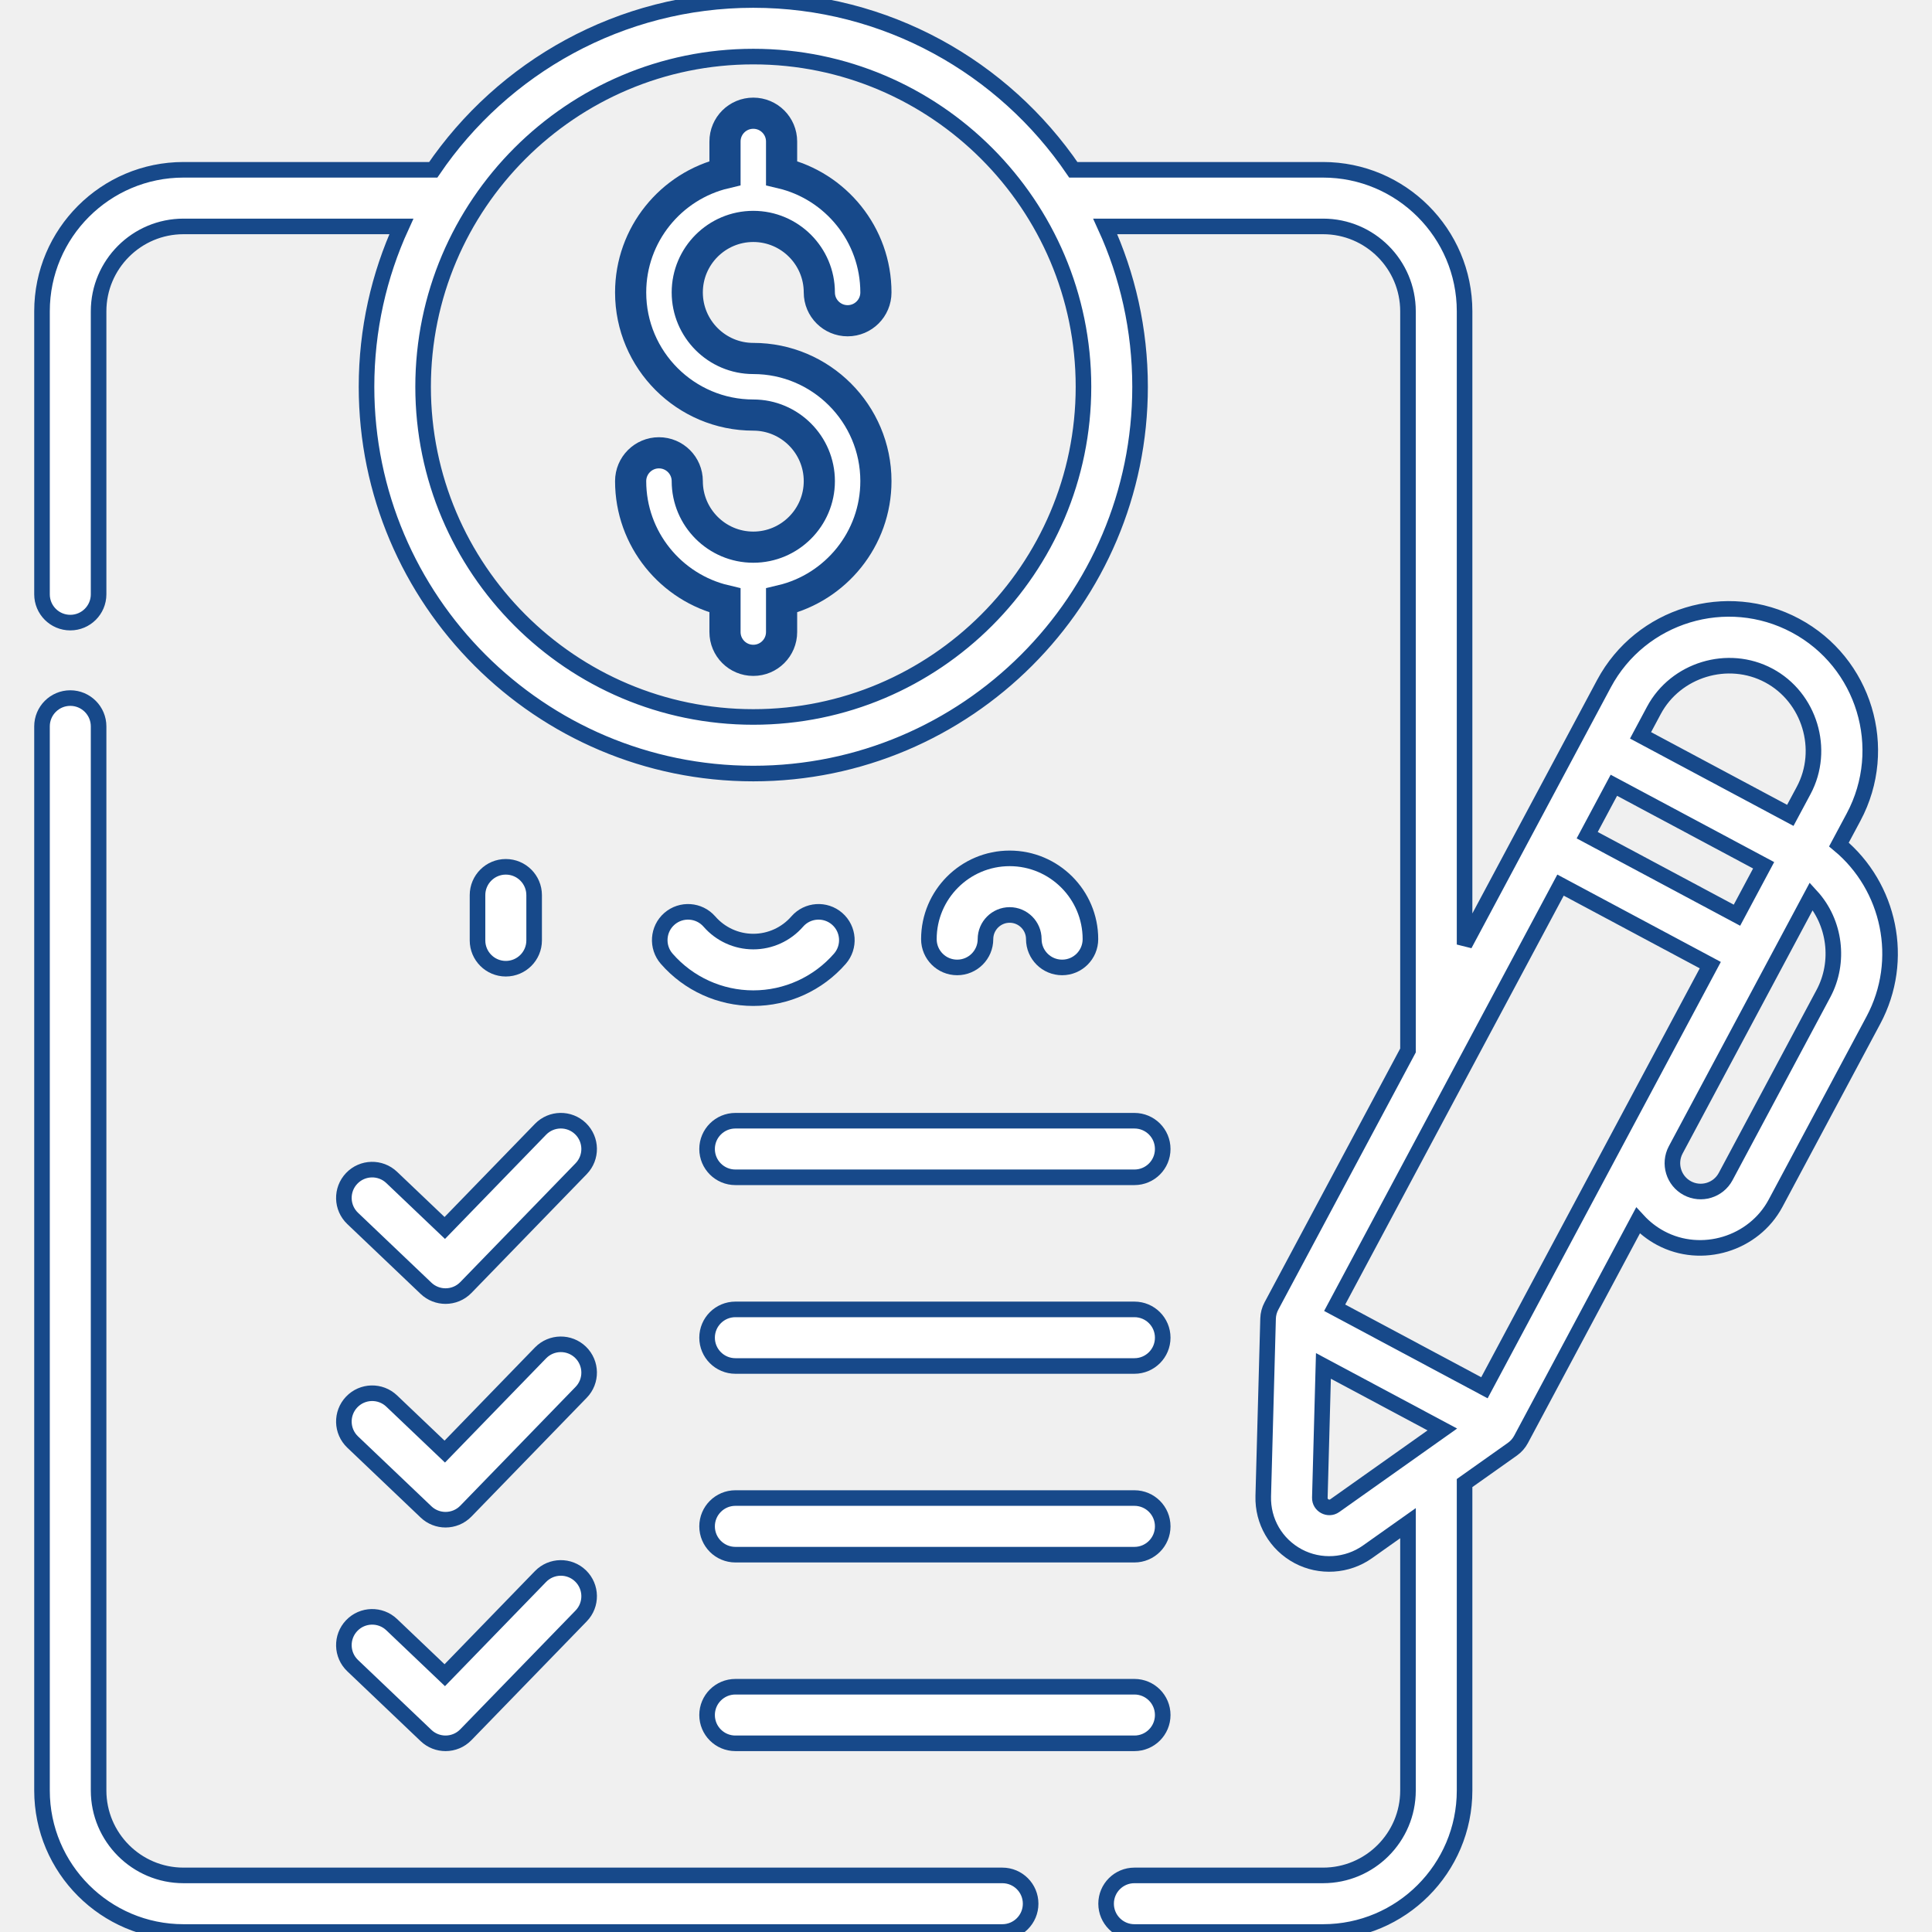
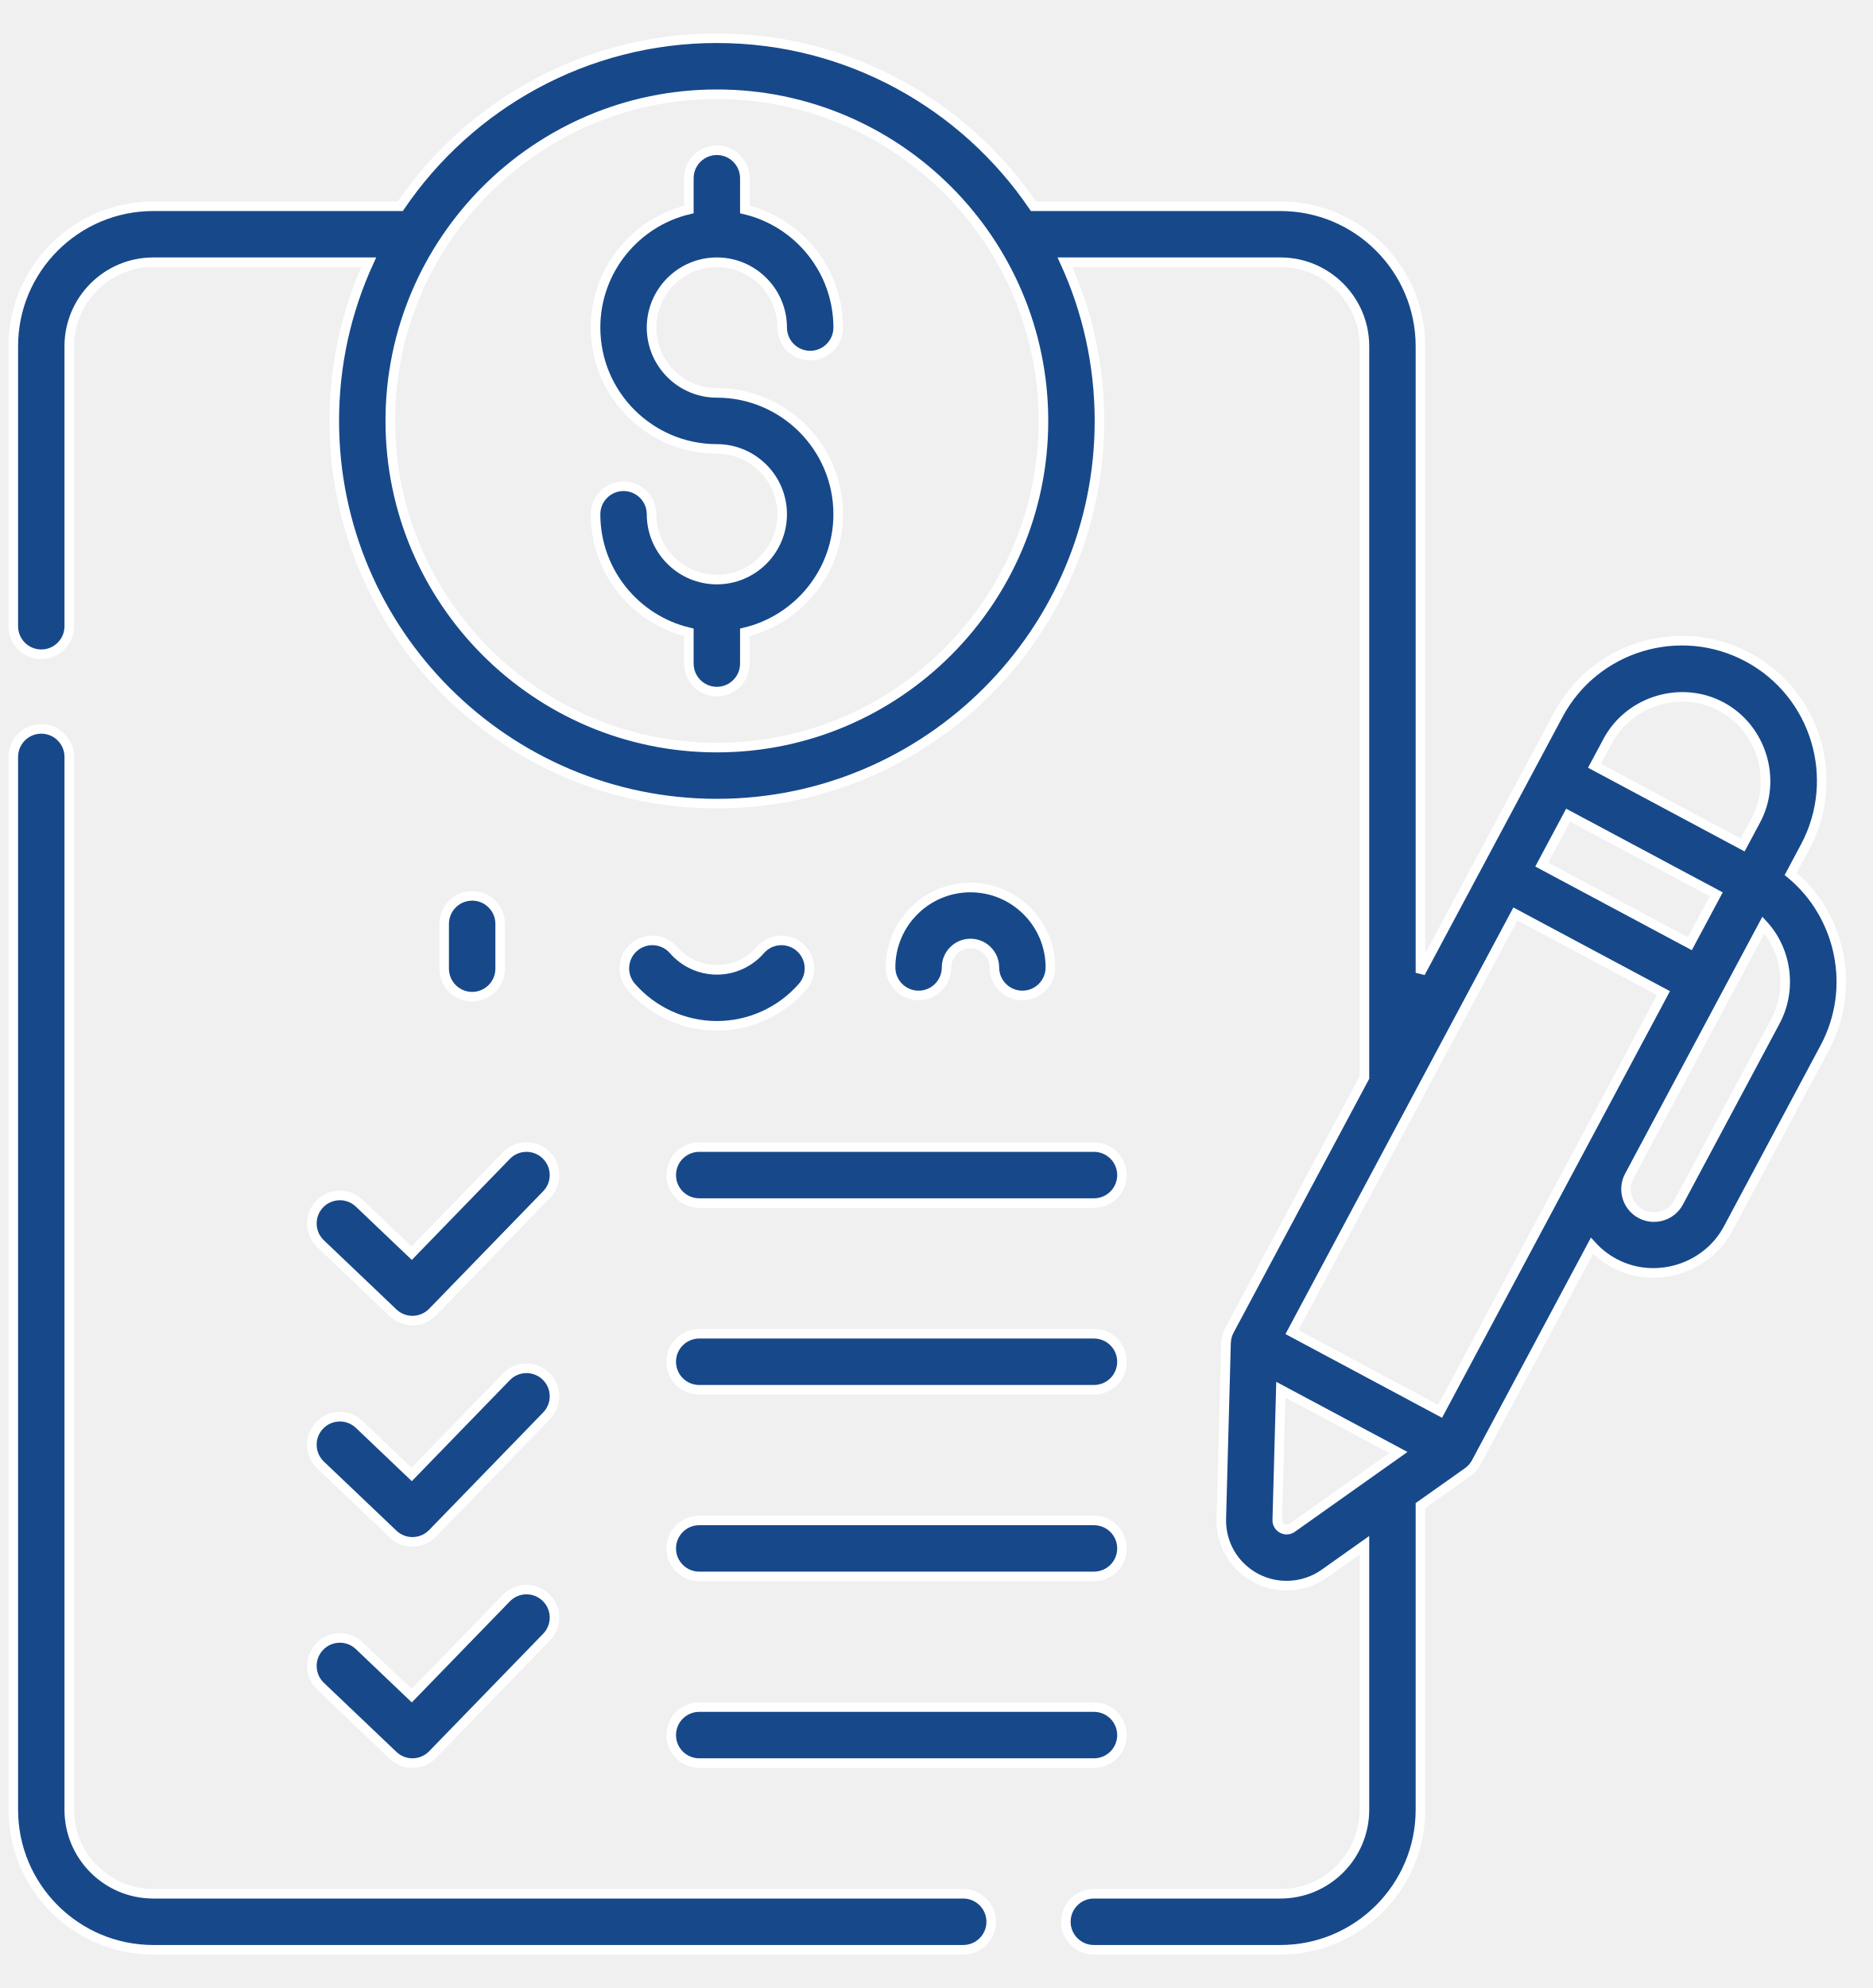
- <svg xmlns="http://www.w3.org/2000/svg" width="62" height="62" viewBox="0 0 62 62" fill="none">
-   <g clip-path="url(#clip0_2896_14731)">
-     <path d="M59.013 27.102L59.484 26.221C60.664 24.012 59.827 21.256 57.619 20.076C55.41 18.895 52.654 19.732 51.473 21.94L47 30.311V9.99C47 7.486 44.963 5.449 42.459 5.449H34.444C32.209 2.163 28.439 0 24.174 0C19.908 0 16.139 2.163 13.903 5.449H5.889C3.385 5.449 1.348 7.486 1.348 9.99V19.072C1.348 19.574 1.754 19.98 2.256 19.98C2.757 19.98 3.164 19.574 3.164 19.072V9.99C3.164 8.488 4.386 7.266 5.889 7.266H12.88C12.162 8.834 11.762 10.577 11.762 12.412C11.762 19.256 17.33 24.824 24.174 24.824C31.018 24.824 36.586 19.256 36.586 12.412C36.586 10.577 36.186 8.834 35.468 7.266H42.459C43.961 7.266 45.184 8.488 45.184 9.99V33.711L40.801 41.912H40.801C40.736 42.034 40.698 42.172 40.694 42.315L40.539 48.014C40.517 48.822 40.946 49.56 41.659 49.941C42.363 50.317 43.232 50.262 43.883 49.801L45.184 48.88V57.459C45.184 58.961 43.961 60.184 42.459 60.184H36.404C35.903 60.184 35.496 60.59 35.496 61.092C35.496 61.593 35.903 62 36.404 62H42.459C44.963 62 47 59.963 47 57.459V47.593L48.535 46.506C48.652 46.423 48.745 46.315 48.811 46.193H48.811L52.565 39.167C52.769 39.389 53.012 39.582 53.293 39.732C54.602 40.432 56.281 39.921 56.98 38.613L60.119 32.739C61.153 30.805 60.639 28.45 59.013 27.102ZM24.174 23.008C18.331 23.008 13.578 18.255 13.578 12.412C13.578 6.57 18.331 1.816 24.174 1.816C30.016 1.816 34.77 6.57 34.77 12.412C34.77 18.255 30.016 23.008 24.174 23.008ZM53.075 22.797C53.775 21.488 55.452 20.977 56.763 21.678C58.072 22.377 58.582 24.054 57.882 25.365L57.453 26.166L52.647 23.598L53.075 22.797ZM51.791 25.2L56.597 27.768L55.741 29.37L50.935 26.802L51.791 25.2ZM42.833 48.319C42.631 48.462 42.348 48.31 42.355 48.064L42.47 43.834L46.286 45.873L42.833 48.319ZM47.637 44.535L42.831 41.967L50.079 28.404L54.885 30.972L47.637 44.535ZM58.517 31.883L55.378 37.757C55.142 38.199 54.591 38.366 54.149 38.13C53.708 37.894 53.541 37.344 53.775 36.902L58.127 28.76C58.898 29.603 59.055 30.876 58.517 31.883Z" fill="white" stroke="#17498A" stroke-width="0.5" />
-     <path d="M32.166 60.184H5.889C4.386 60.184 3.164 58.961 3.164 57.459V23.311C3.164 22.809 2.757 22.402 2.256 22.402C1.754 22.402 1.348 22.809 1.348 23.311V57.459C1.348 59.963 3.385 62 5.889 62H32.166C32.668 62 33.074 61.593 33.074 61.092C33.074 60.59 32.668 60.184 32.166 60.184Z" fill="white" stroke="#17498A" stroke-width="0.5" />
-     <path d="M36.405 55.945H23.6C23.098 55.945 22.691 55.539 22.691 55.037C22.691 54.535 23.098 54.129 23.6 54.129H36.405C36.907 54.129 37.313 54.535 37.313 55.037C37.313 55.539 36.907 55.945 36.405 55.945Z" fill="white" stroke="#17498A" stroke-width="0.5" />
-     <path d="M36.405 49.891H23.6C23.098 49.891 22.691 49.484 22.691 48.982C22.691 48.481 23.098 48.074 23.6 48.074H36.405C36.907 48.074 37.313 48.481 37.313 48.982C37.313 49.484 36.907 49.891 36.405 49.891Z" fill="white" stroke="#17498A" stroke-width="0.5" />
-     <path d="M36.405 43.836H23.6C23.098 43.836 22.691 43.429 22.691 42.928C22.691 42.426 23.098 42.02 23.6 42.02H36.405C36.907 42.02 37.313 42.426 37.313 42.928C37.313 43.429 36.907 43.836 36.405 43.836Z" fill="white" stroke="#17498A" stroke-width="0.5" />
-     <path d="M36.405 37.781H23.6C23.098 37.781 22.691 37.375 22.691 36.873C22.691 36.371 23.098 35.965 23.6 35.965H36.405C36.907 35.965 37.313 36.371 37.313 36.873C37.313 37.375 36.907 37.781 36.405 37.781Z" fill="white" stroke="#17498A" stroke-width="0.5" />
-     <path d="M14.298 55.945C14.073 55.945 13.847 55.862 13.672 55.695L11.317 53.452C10.954 53.106 10.94 52.532 11.286 52.168C11.632 51.805 12.207 51.791 12.57 52.137L14.273 53.759L17.346 50.592C17.696 50.232 18.271 50.224 18.631 50.573C18.99 50.922 18.999 51.498 18.65 51.857L14.95 55.669C14.772 55.853 14.535 55.945 14.298 55.945Z" fill="white" stroke="#17498A" stroke-width="0.5" />
-     <path d="M14.298 48.769C14.073 48.769 13.847 48.686 13.672 48.519L11.317 46.276C10.954 45.93 10.94 45.356 11.286 44.992C11.632 44.629 12.207 44.615 12.57 44.961L14.273 46.583L17.346 43.416C17.696 43.056 18.271 43.048 18.631 43.397C18.99 43.747 18.999 44.322 18.65 44.681L14.95 48.494C14.772 48.677 14.535 48.769 14.298 48.769Z" fill="white" stroke="#17498A" stroke-width="0.5" />
-     <path d="M14.298 41.593C14.073 41.593 13.847 41.51 13.672 41.343L11.317 39.1C10.954 38.754 10.94 38.18 11.286 37.816C11.632 37.453 12.207 37.439 12.57 37.785L14.273 39.407L17.346 36.24C17.696 35.88 18.271 35.872 18.631 36.221C18.99 36.571 18.999 37.145 18.65 37.505L14.95 41.318C14.772 41.501 14.535 41.593 14.298 41.593Z" fill="white" stroke="#17498A" stroke-width="0.5" />
-     <path d="M24.174 11.504C23.005 11.504 22.055 10.553 22.055 9.385C22.055 8.216 23.005 7.266 24.174 7.266C25.342 7.266 26.293 8.216 26.293 9.385C26.293 9.886 26.7 10.293 27.201 10.293C27.703 10.293 28.109 9.886 28.109 9.385C28.109 7.527 26.816 5.966 25.082 5.555V4.541C25.082 4.039 24.675 3.633 24.174 3.633C23.672 3.633 23.266 4.039 23.266 4.541V5.555C21.532 5.966 20.238 7.527 20.238 9.385C20.238 11.555 22.004 13.32 24.174 13.32C25.342 13.32 26.293 14.271 26.293 15.44C26.293 16.608 25.342 17.559 24.174 17.559C23.005 17.559 22.055 16.608 22.055 15.44C22.055 14.938 21.648 14.531 21.146 14.531C20.645 14.531 20.238 14.938 20.238 15.44C20.238 17.297 21.532 18.858 23.266 19.269V20.283C23.266 20.785 23.672 21.191 24.174 21.191C24.675 21.191 25.082 20.785 25.082 20.283V19.269C26.816 18.858 28.109 17.297 28.109 15.44C28.109 13.27 26.344 11.504 24.174 11.504Z" fill="white" stroke="#17498A" />
-     <path d="M16.232 31.087C15.731 31.087 15.324 30.68 15.324 30.179V28.726C15.324 28.224 15.731 27.817 16.232 27.817C16.734 27.817 17.141 28.224 17.141 28.726V30.179C17.141 30.68 16.734 31.087 16.232 31.087Z" fill="white" stroke="#17498A" stroke-width="0.5" />
-     <path d="M24.174 32.032C23.109 32.032 22.096 31.571 21.395 30.767C21.066 30.388 21.105 29.815 21.483 29.485C21.862 29.156 22.435 29.195 22.765 29.573C23.121 29.982 23.634 30.216 24.174 30.216C24.714 30.216 25.228 29.982 25.584 29.573C25.913 29.195 26.487 29.156 26.865 29.485C27.243 29.815 27.283 30.388 26.953 30.767C26.252 31.571 25.239 32.032 24.174 32.032Z" fill="white" stroke="#17498A" stroke-width="0.5" />
-     <path d="M34.085 31.046C33.583 31.046 33.176 30.64 33.176 30.138C33.176 29.71 32.828 29.362 32.401 29.362C31.973 29.362 31.625 29.71 31.625 30.138C31.625 30.64 31.218 31.046 30.717 31.046C30.215 31.046 29.809 30.64 29.809 30.138C29.809 28.709 30.971 27.546 32.401 27.546C33.83 27.546 34.993 28.709 34.993 30.138C34.993 30.64 34.586 31.046 34.085 31.046Z" fill="white" stroke="#17498A" stroke-width="0.5" />
-   </g>
-   <defs>
-     <clipPath id="clip0_2896_14731">
-       <rect width="62" height="62" fill="white" />
-     </clipPath>
-   </defs>
+ <svg xmlns="http://www.w3.org/2000/svg" width="49" height="52" viewBox="0 0 49 52" fill="none">
+   <path d="M46.852 22.857L47.231 22.146C48.183 20.365 47.509 18.142 45.728 17.19C43.947 16.238 41.723 16.913 40.772 18.694L37.164 25.445V9.057C37.164 7.037 35.521 5.395 33.502 5.395H27.038C25.236 2.744 22.196 1 18.756 1C15.316 1 12.276 2.744 10.473 5.395H4.01C1.99 5.395 0.348 7.037 0.348 9.057V16.381C0.348 16.785 0.676 17.113 1.08 17.113C1.485 17.113 1.812 16.785 1.812 16.381V9.057C1.812 7.845 2.798 6.859 4.01 6.859H9.648C9.069 8.124 8.746 9.53 8.746 11.01C8.746 16.529 13.236 21.02 18.756 21.02C24.275 21.02 28.766 16.529 28.766 11.01C28.766 9.53 28.443 8.124 27.864 6.859H33.502C34.714 6.859 35.699 7.845 35.699 9.057V28.186L32.165 34.8H32.165C32.112 34.899 32.082 35.01 32.078 35.125L31.954 39.721C31.936 40.373 32.282 40.968 32.857 41.275C33.424 41.578 34.125 41.534 34.65 41.162L35.699 40.419V47.338C35.699 48.55 34.714 49.535 33.502 49.535H28.619C28.215 49.535 27.887 49.863 27.887 50.268C27.887 50.672 28.215 51 28.619 51H33.502C35.521 51 37.164 49.357 37.164 47.338V39.381L38.402 38.505C38.496 38.438 38.572 38.351 38.624 38.252H38.624L41.652 32.586C41.816 32.766 42.013 32.921 42.239 33.042C43.295 33.606 44.649 33.194 45.213 32.139L47.744 27.402C48.578 25.843 48.164 23.944 46.852 22.857ZM18.756 19.555C14.044 19.555 10.211 15.722 10.211 11.01C10.211 6.298 14.044 2.465 18.756 2.465C23.468 2.465 27.301 6.298 27.301 11.01C27.301 15.722 23.468 19.555 18.756 19.555ZM42.064 19.384C42.628 18.329 43.98 17.917 45.037 18.482C46.093 19.046 46.505 20.398 45.94 21.456L45.594 22.102L41.718 20.03L42.064 19.384ZM41.028 21.322L44.904 23.393L44.213 24.685L40.338 22.614L41.028 21.322ZM33.803 39.967C33.641 40.082 33.413 39.96 33.418 39.761L33.511 36.35L36.588 37.994L33.803 39.967ZM37.678 36.916L33.802 34.844L39.647 23.906L43.523 25.977L37.678 36.916ZM46.452 26.712L43.921 31.449C43.73 31.805 43.285 31.94 42.929 31.75C42.574 31.56 42.439 31.116 42.628 30.76L46.137 24.194C46.759 24.873 46.886 25.9 46.452 26.712Z" fill="#17498A" stroke="white" stroke-width="0.25" />
+   <path d="M25.201 49.535H4.01C2.798 49.535 1.812 48.55 1.812 47.338V19.799C1.812 19.394 1.485 19.066 1.08 19.066C0.676 19.066 0.348 19.394 0.348 19.799V47.338C0.348 49.357 1.99 51 4.01 51H25.201C25.606 51 25.934 50.672 25.934 50.268C25.934 49.863 25.606 49.535 25.201 49.535Z" fill="#17498A" stroke="white" stroke-width="0.25" />
+   <path d="M28.622 46.117H18.295C17.89 46.117 17.562 45.789 17.562 45.385C17.562 44.98 17.89 44.652 18.295 44.652H28.622C29.027 44.652 29.355 44.98 29.355 45.385C29.355 45.789 29.027 46.117 28.622 46.117Z" fill="#17498A" stroke="white" stroke-width="0.25" />
+   <path d="M28.622 41.234H18.295C17.89 41.234 17.562 40.906 17.562 40.502C17.562 40.097 17.89 39.77 18.295 39.77H28.622C29.027 39.77 29.355 40.097 29.355 40.502C29.355 40.906 29.027 41.234 28.622 41.234Z" fill="#17498A" stroke="white" stroke-width="0.25" />
+   <path d="M28.622 36.352H18.295C17.89 36.352 17.562 36.024 17.562 35.619C17.562 35.215 17.89 34.887 18.295 34.887H28.622C29.027 34.887 29.355 35.215 29.355 35.619C29.355 36.024 29.027 36.352 28.622 36.352Z" fill="#17498A" stroke="white" stroke-width="0.25" />
+   <path d="M28.622 31.469H18.295C17.89 31.469 17.562 31.141 17.562 30.736C17.562 30.332 17.89 30.004 18.295 30.004H28.622C29.027 30.004 29.355 30.332 29.355 30.736C29.355 31.141 29.027 31.469 28.622 31.469Z" fill="#17498A" stroke="white" stroke-width="0.25" />
+   <path d="M10.791 46.117C10.61 46.117 10.428 46.05 10.286 45.915L8.387 44.107C8.095 43.828 8.083 43.364 8.362 43.071C8.641 42.778 9.105 42.767 9.398 43.046L10.771 44.354L13.25 41.8C13.532 41.51 13.995 41.503 14.285 41.785C14.576 42.067 14.583 42.53 14.301 42.821L11.317 45.895C11.173 46.043 10.982 46.117 10.791 46.117Z" fill="#17498A" stroke="white" stroke-width="0.25" />
+   <path d="M10.791 40.33C10.61 40.33 10.428 40.263 10.286 40.128L8.387 38.32C8.095 38.041 8.083 37.577 8.362 37.284C8.641 36.991 9.105 36.98 9.398 37.259L10.771 38.567L13.25 36.013C13.532 35.723 13.995 35.716 14.285 35.998C14.576 36.279 14.583 36.743 14.301 37.033L11.317 40.108C11.173 40.256 10.982 40.33 10.791 40.33Z" fill="#17498A" stroke="white" stroke-width="0.25" />
+   <path d="M10.791 34.543C10.61 34.543 10.428 34.476 10.286 34.341L8.387 32.532C8.095 32.254 8.083 31.79 8.362 31.497C8.641 31.204 9.105 31.193 9.398 31.472L10.771 32.78L13.25 30.226C13.532 29.936 13.995 29.929 14.285 30.211C14.576 30.492 14.583 30.956 14.301 31.246L11.317 34.321C11.173 34.469 10.982 34.543 10.791 34.543Z" fill="#17498A" stroke="white" stroke-width="0.25" />
+   <path d="M18.756 10.277C17.814 10.277 17.047 9.511 17.047 8.568C17.047 7.626 17.814 6.859 18.756 6.859C19.698 6.859 20.465 7.626 20.465 8.568C20.465 8.973 20.793 9.301 21.197 9.301C21.602 9.301 21.93 8.973 21.93 8.568C21.93 7.07 20.886 5.811 19.488 5.48V4.662C19.488 4.258 19.16 3.93 18.756 3.93C18.351 3.93 18.023 4.258 18.023 4.662V5.48C16.625 5.811 15.582 7.07 15.582 8.568C15.582 10.318 17.006 11.742 18.756 11.742C19.698 11.742 20.465 12.509 20.465 13.451C20.465 14.393 19.698 15.16 18.756 15.16C17.814 15.16 17.047 14.393 17.047 13.451C17.047 13.047 16.719 12.719 16.314 12.719C15.91 12.719 15.582 13.047 15.582 13.451C15.582 14.949 16.625 16.208 18.023 16.54V17.357C18.023 17.762 18.351 18.09 18.756 18.09C19.16 18.09 19.488 17.762 19.488 17.357V16.54C20.886 16.208 21.93 14.949 21.93 13.451C21.93 11.701 20.506 10.277 18.756 10.277Z" fill="#17498A" stroke="white" stroke-width="0.25" />
+   <path d="M12.354 26.07C11.949 26.07 11.621 25.742 11.621 25.338V24.166C11.621 23.761 11.949 23.433 12.354 23.433C12.758 23.433 13.086 23.761 13.086 24.166V25.338C13.086 25.742 12.758 26.07 12.354 26.07Z" fill="#17498A" stroke="white" stroke-width="0.25" />
+   <path d="M18.757 26.832C17.898 26.832 17.081 26.46 16.516 25.812C16.25 25.507 16.282 25.044 16.587 24.778C16.892 24.513 17.355 24.544 17.621 24.849C17.908 25.179 18.322 25.368 18.757 25.368C19.193 25.368 19.607 25.179 19.894 24.849C20.16 24.544 20.622 24.513 20.927 24.779C21.232 25.044 21.264 25.507 20.998 25.812C20.433 26.46 19.616 26.832 18.757 26.832Z" fill="#17498A" stroke="white" stroke-width="0.25" />
+   <path d="M26.749 26.038C26.345 26.038 26.017 25.709 26.017 25.305C26.017 24.96 25.736 24.679 25.391 24.679C25.046 24.679 24.766 24.96 24.766 25.305C24.766 25.709 24.438 26.038 24.033 26.038C23.629 26.038 23.301 25.709 23.301 25.305C23.301 24.152 24.239 23.215 25.391 23.215C26.544 23.215 27.482 24.152 27.482 25.305C27.482 25.709 27.154 26.038 26.749 26.038Z" fill="#17498A" stroke="white" stroke-width="0.25" />
</svg>
